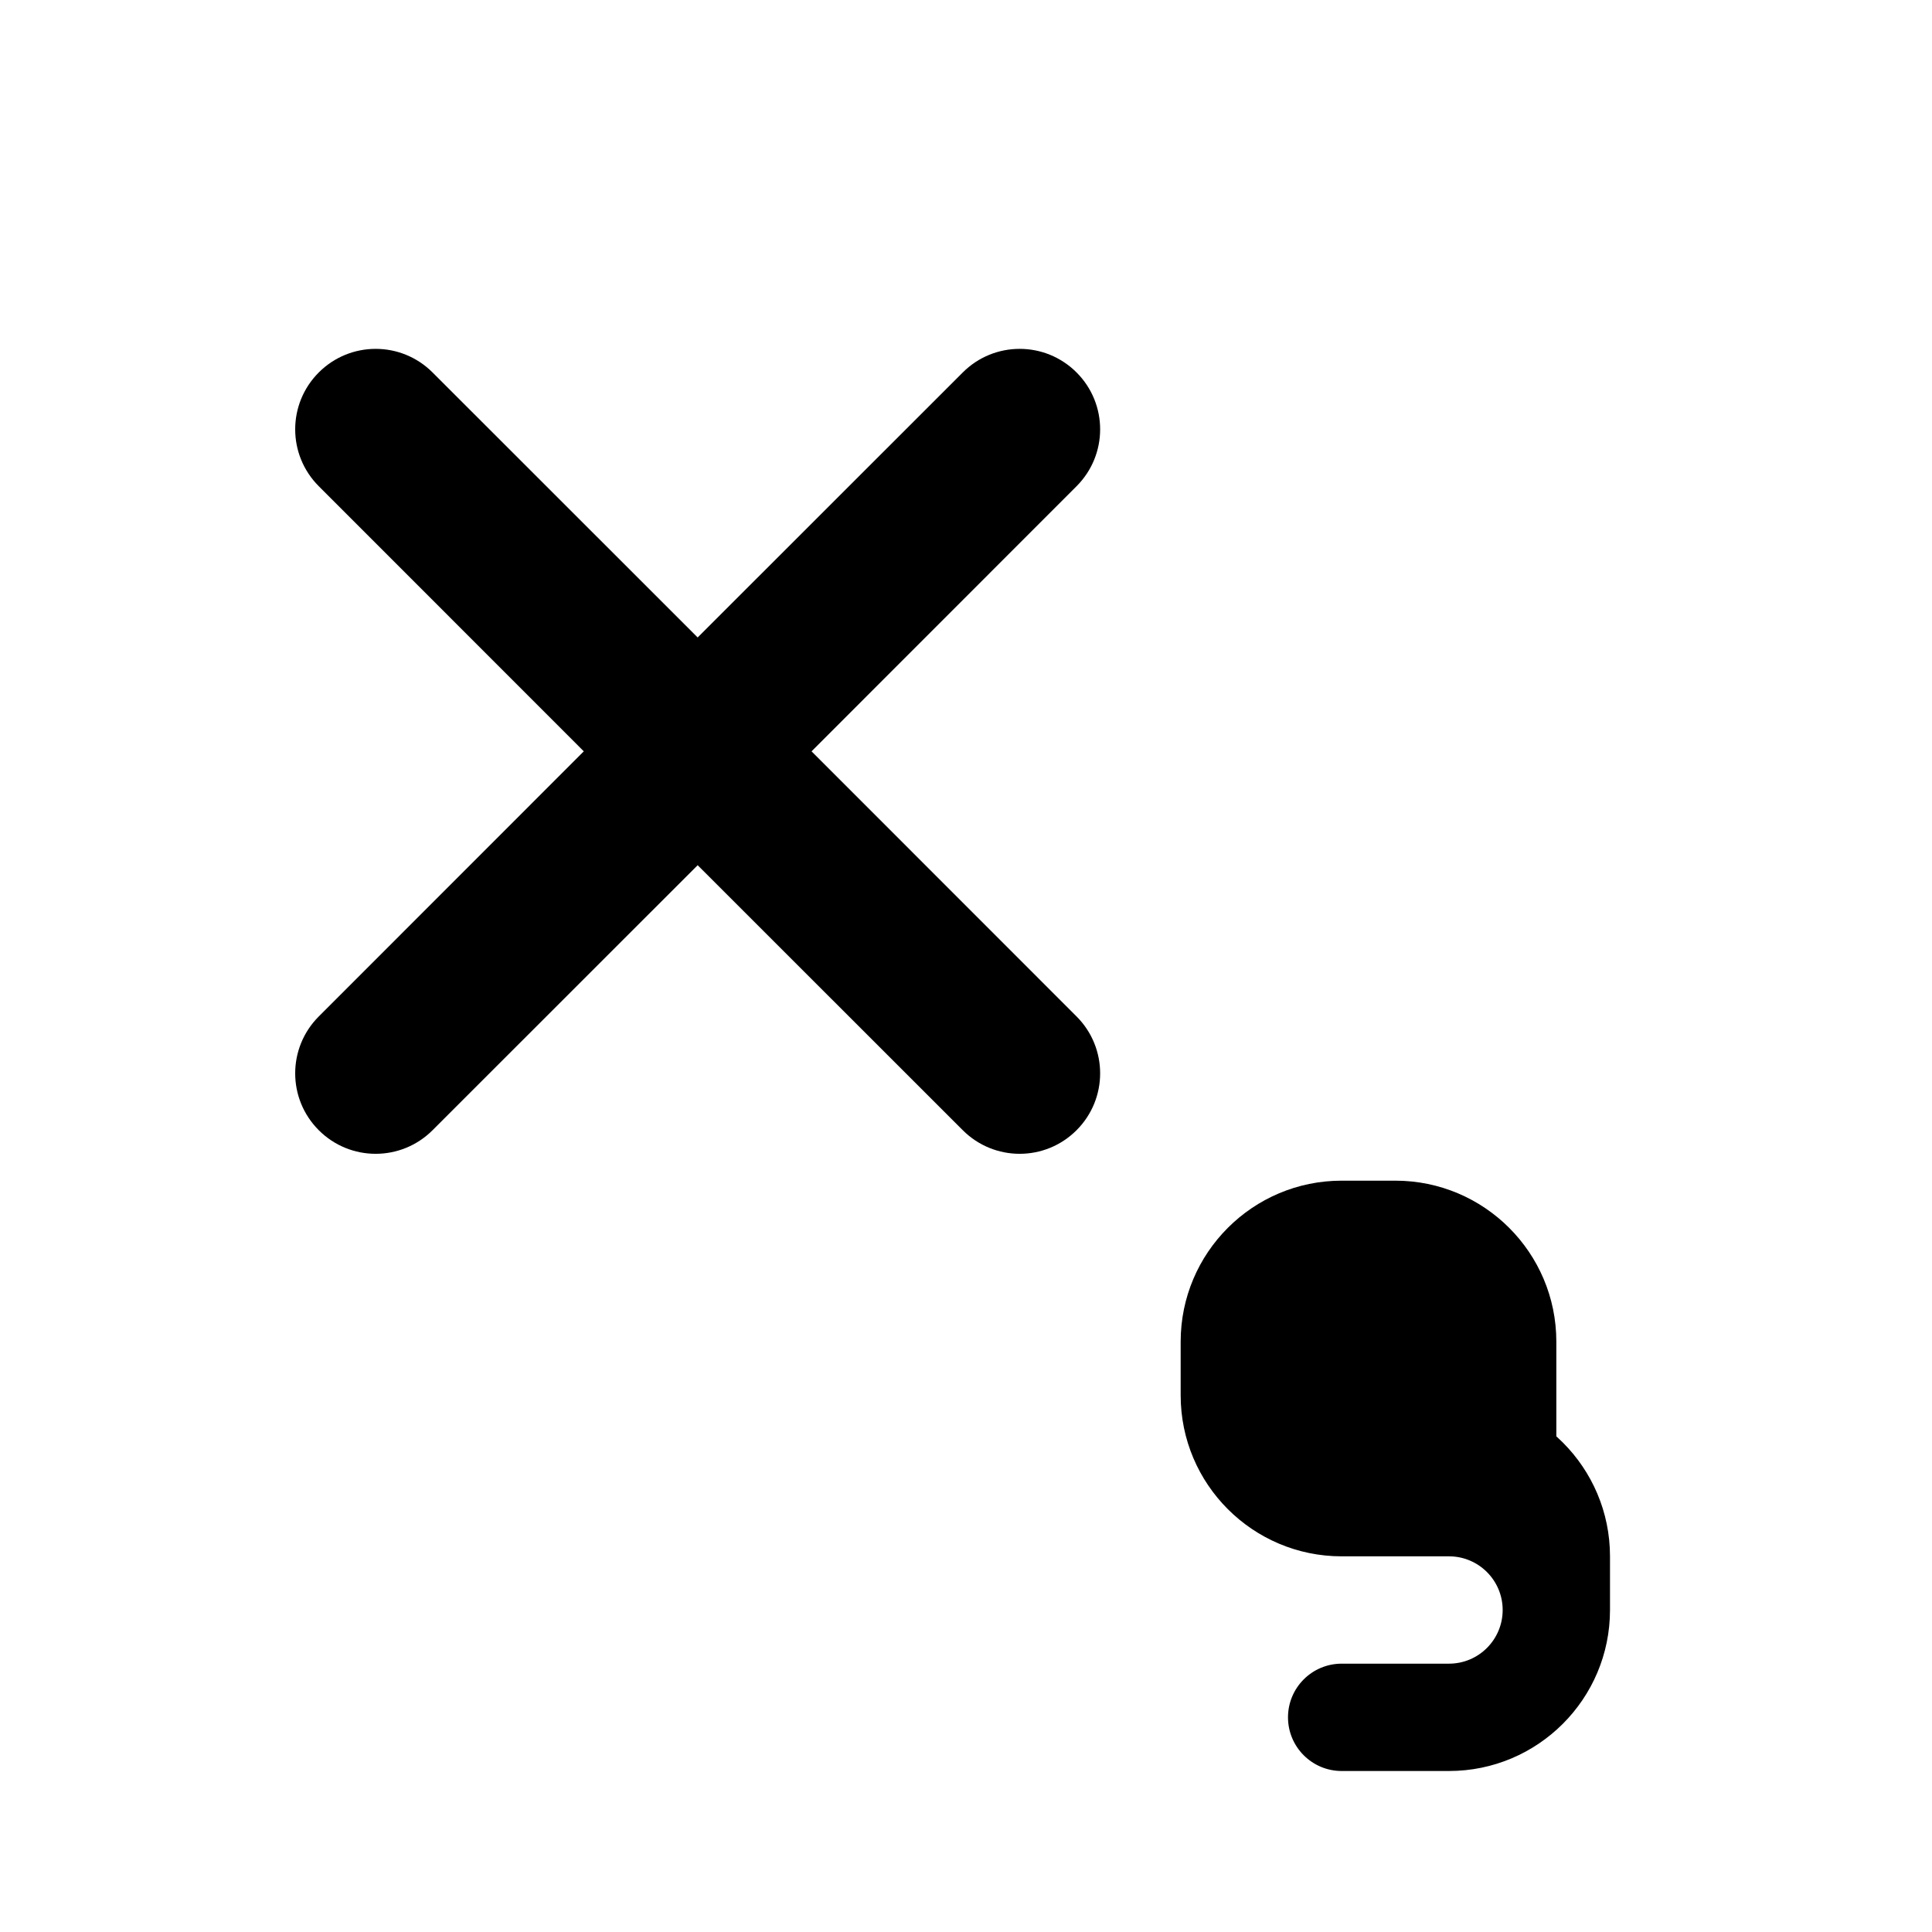
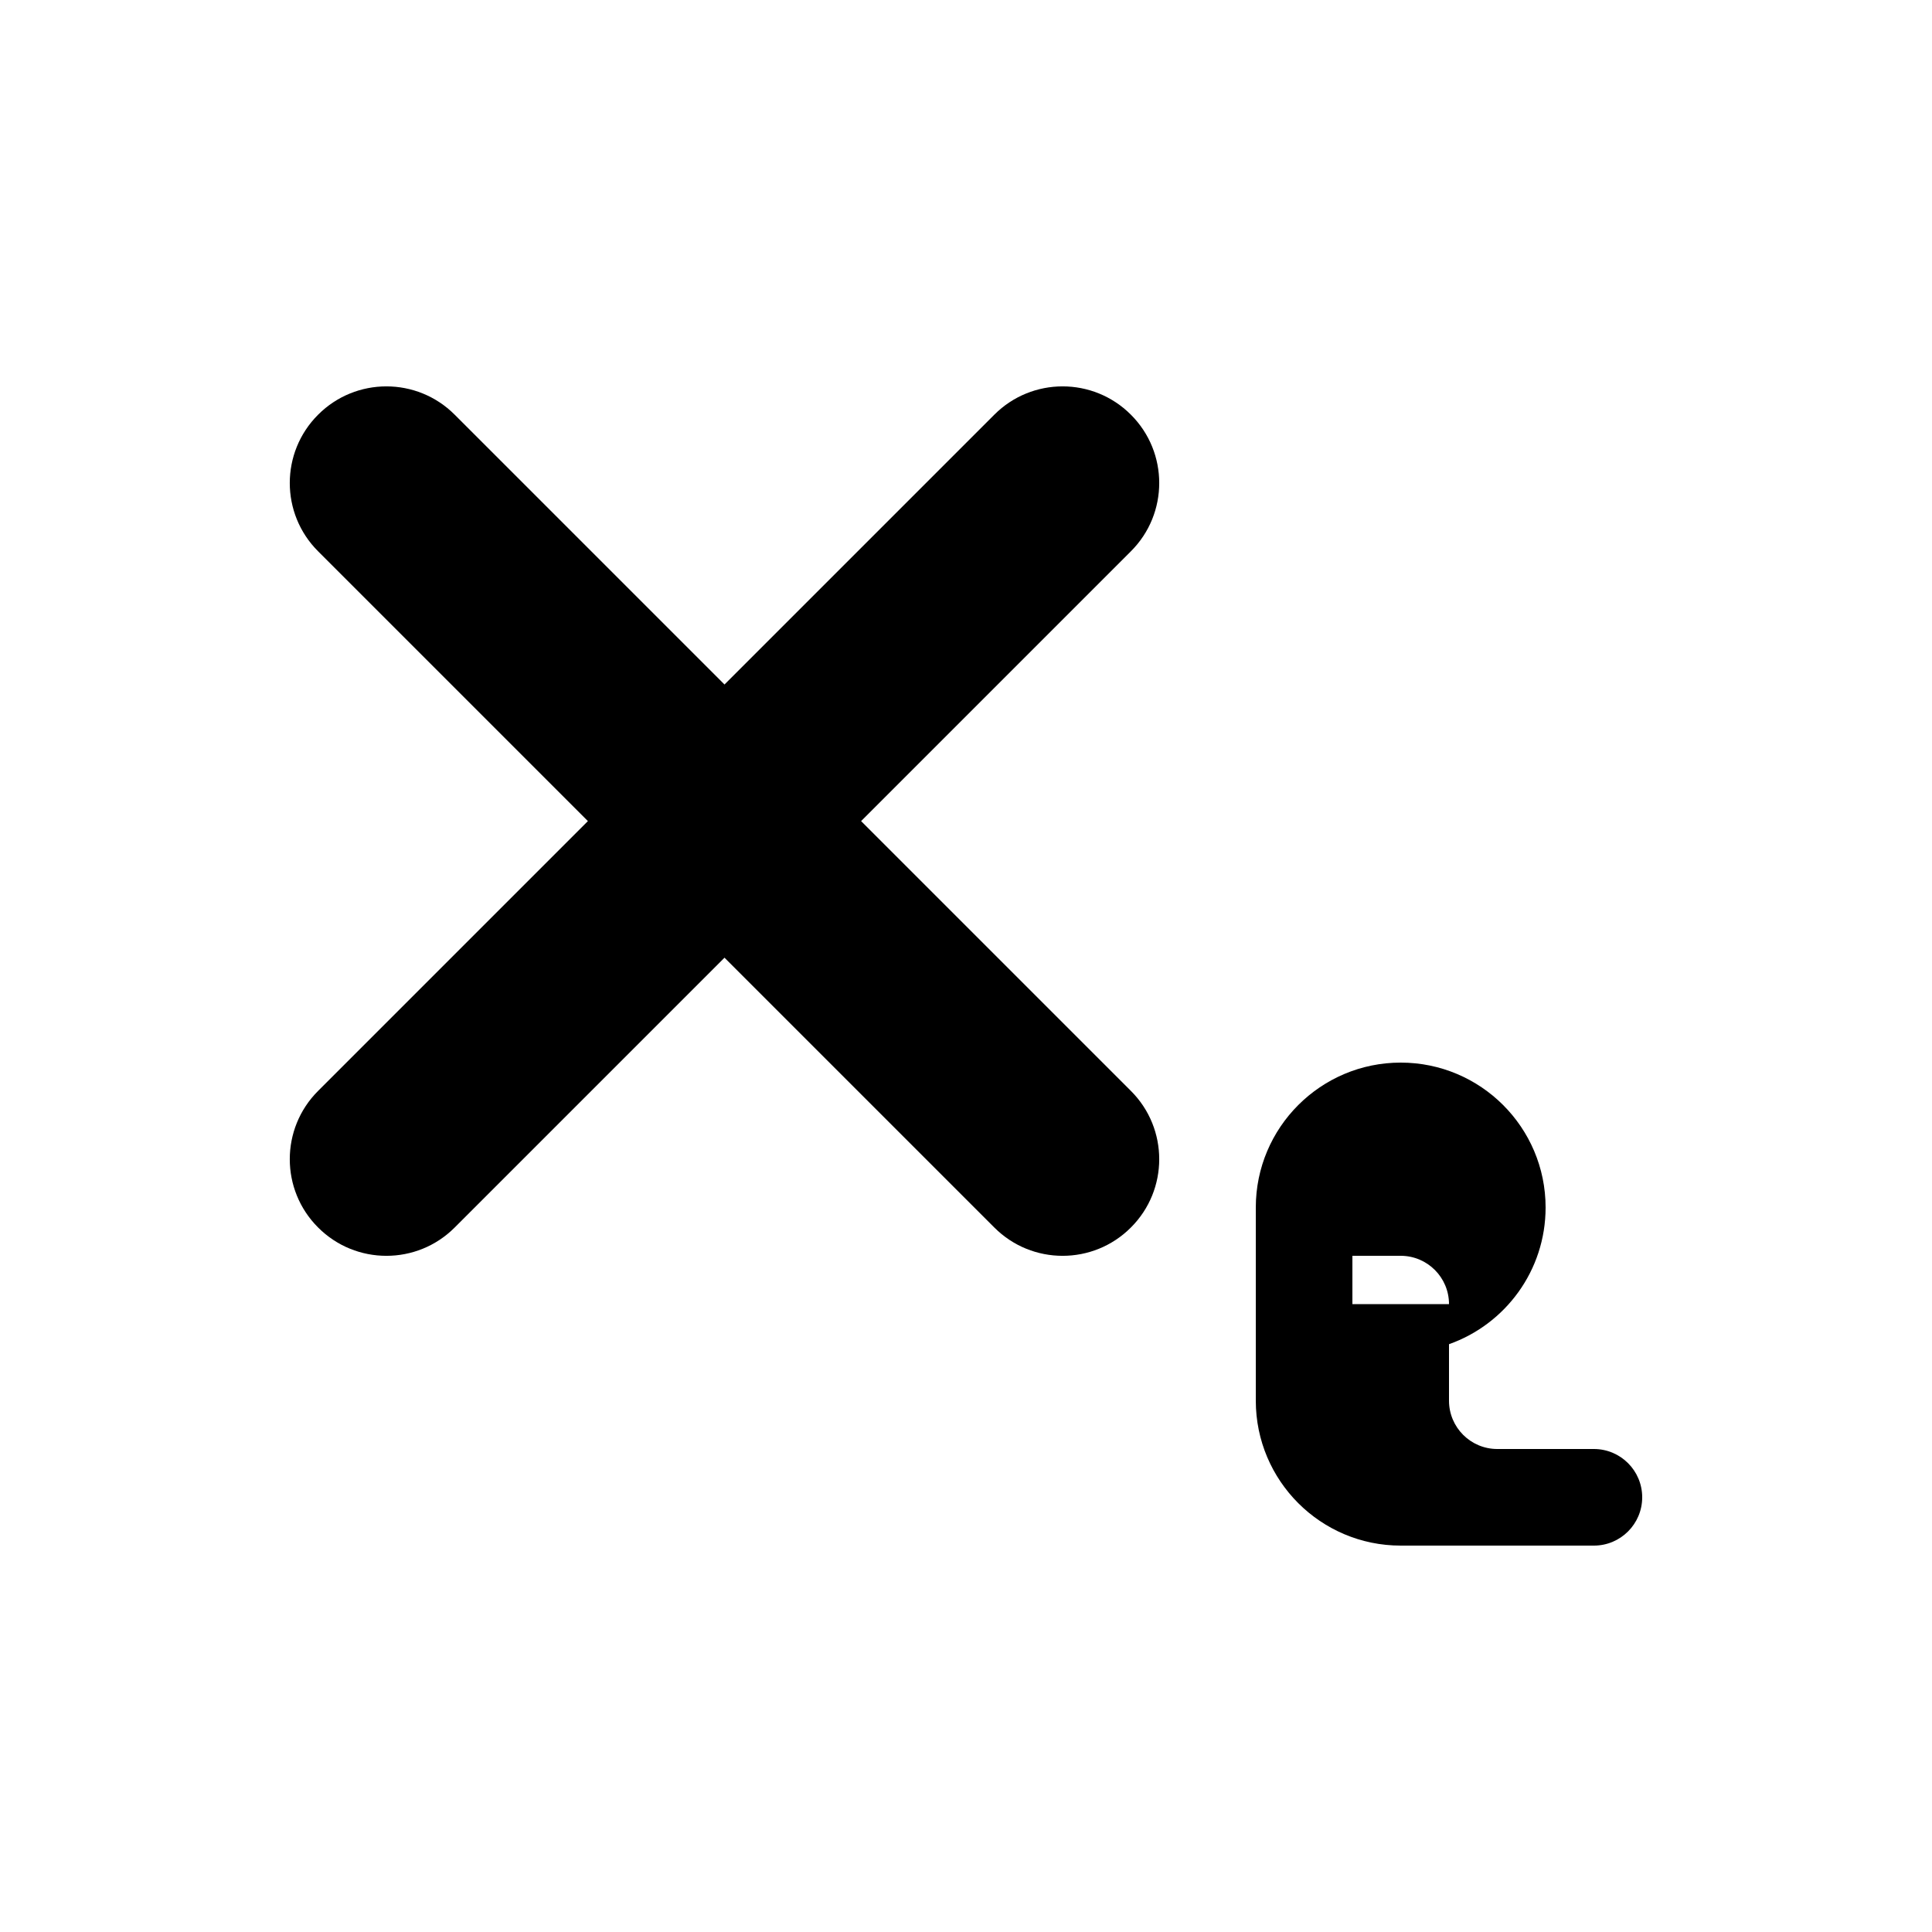
- <svg xmlns="http://www.w3.org/2000/svg" viewBox="0 0 18 18" fill="none">
-   <path d="M2.97 3.47C3.263 3.177 3.737 3.177 4.03 3.47L6.5 5.939L8.97 3.47C9.263 3.177 9.737 3.177 10.03 3.47C10.323 3.763 10.323 4.237 10.03 4.53L7.561 7L10.03 9.47C10.323 9.763 10.323 10.237 10.03 10.53C9.737 10.823 9.263 10.823 8.97 10.53L6.5 8.061L4.03 10.53C3.737 10.823 3.263 10.823 2.97 10.53C2.677 10.237 2.677 9.763 2.97 9.47L5.439 7L2.97 4.53C2.677 4.237 2.677 3.763 2.97 3.47Z" fill="currentColor" />
-   <path d="M12.5 12C12.224 12 12 12.224 12 12.5C12 12.776 12.224 13 12.5 13H13V13.75C13 14.164 13.336 14.5 13.75 14.5C14.164 14.5 14.5 14.164 14.5 13.75V12.5C14.5 11.672 13.828 11 13 11H12.5C11.672 11 11 11.672 11 12.5V13C11 13.828 11.672 14.5 12.5 14.5H13.5C13.776 14.5 14 14.724 14 15C14 15.276 13.776 15.5 13.5 15.5H12.5C12.224 15.5 12 15.724 12 16C12 16.276 12.224 16.5 12.5 16.5H13.5C14.328 16.5 15 15.828 15 15V14.5C15 13.672 14.328 13 13.5 13H12.5V12.5V12Z" fill="currentColor" />
+ <svg xmlns="http://www.w3.org/2000/svg" viewBox="0 0 20 20" fill="currentColor">
+   <path d="M3.293 4.293C3.683 3.902 4.317 3.902 4.707 4.293L7.5 7.086L10.293 4.293C10.683 3.902 11.317 3.902 11.707 4.293C12.098 4.683 12.098 5.317 11.707 5.707L8.914 8.5L11.707 11.293C12.098 11.683 12.098 12.317 11.707 12.707C11.317 13.098 10.683 13.098 10.293 12.707L7.5 9.914L4.707 12.707C4.317 13.098 3.683 13.098 3.293 12.707C2.902 12.317 2.902 11.683 3.293 11.293L6.086 8.5L3.293 5.707C2.902 5.317 2.902 4.683 3.293 4.293Z" />
+   <path d="M15 13.5C15 13.224 14.776 13 14.5 13H14V13.5C14 13.776 13.776 14 13.5 14C13.224 14 13 13.776 13 13.5V12.5C13 11.672 13.672 11 14.5 11C15.328 11 16 11.672 16 12.5C16 13.153 15.583 13.709 15 13.915V14.5C15 14.776 15.224 15 15.5 15H16.5C16.776 15 17 15.224 17 15.5C17 15.776 16.776 16 16.5 16H14.5C13.672 16 13 15.328 13 14.5V13.5H15Z" />
</svg>
